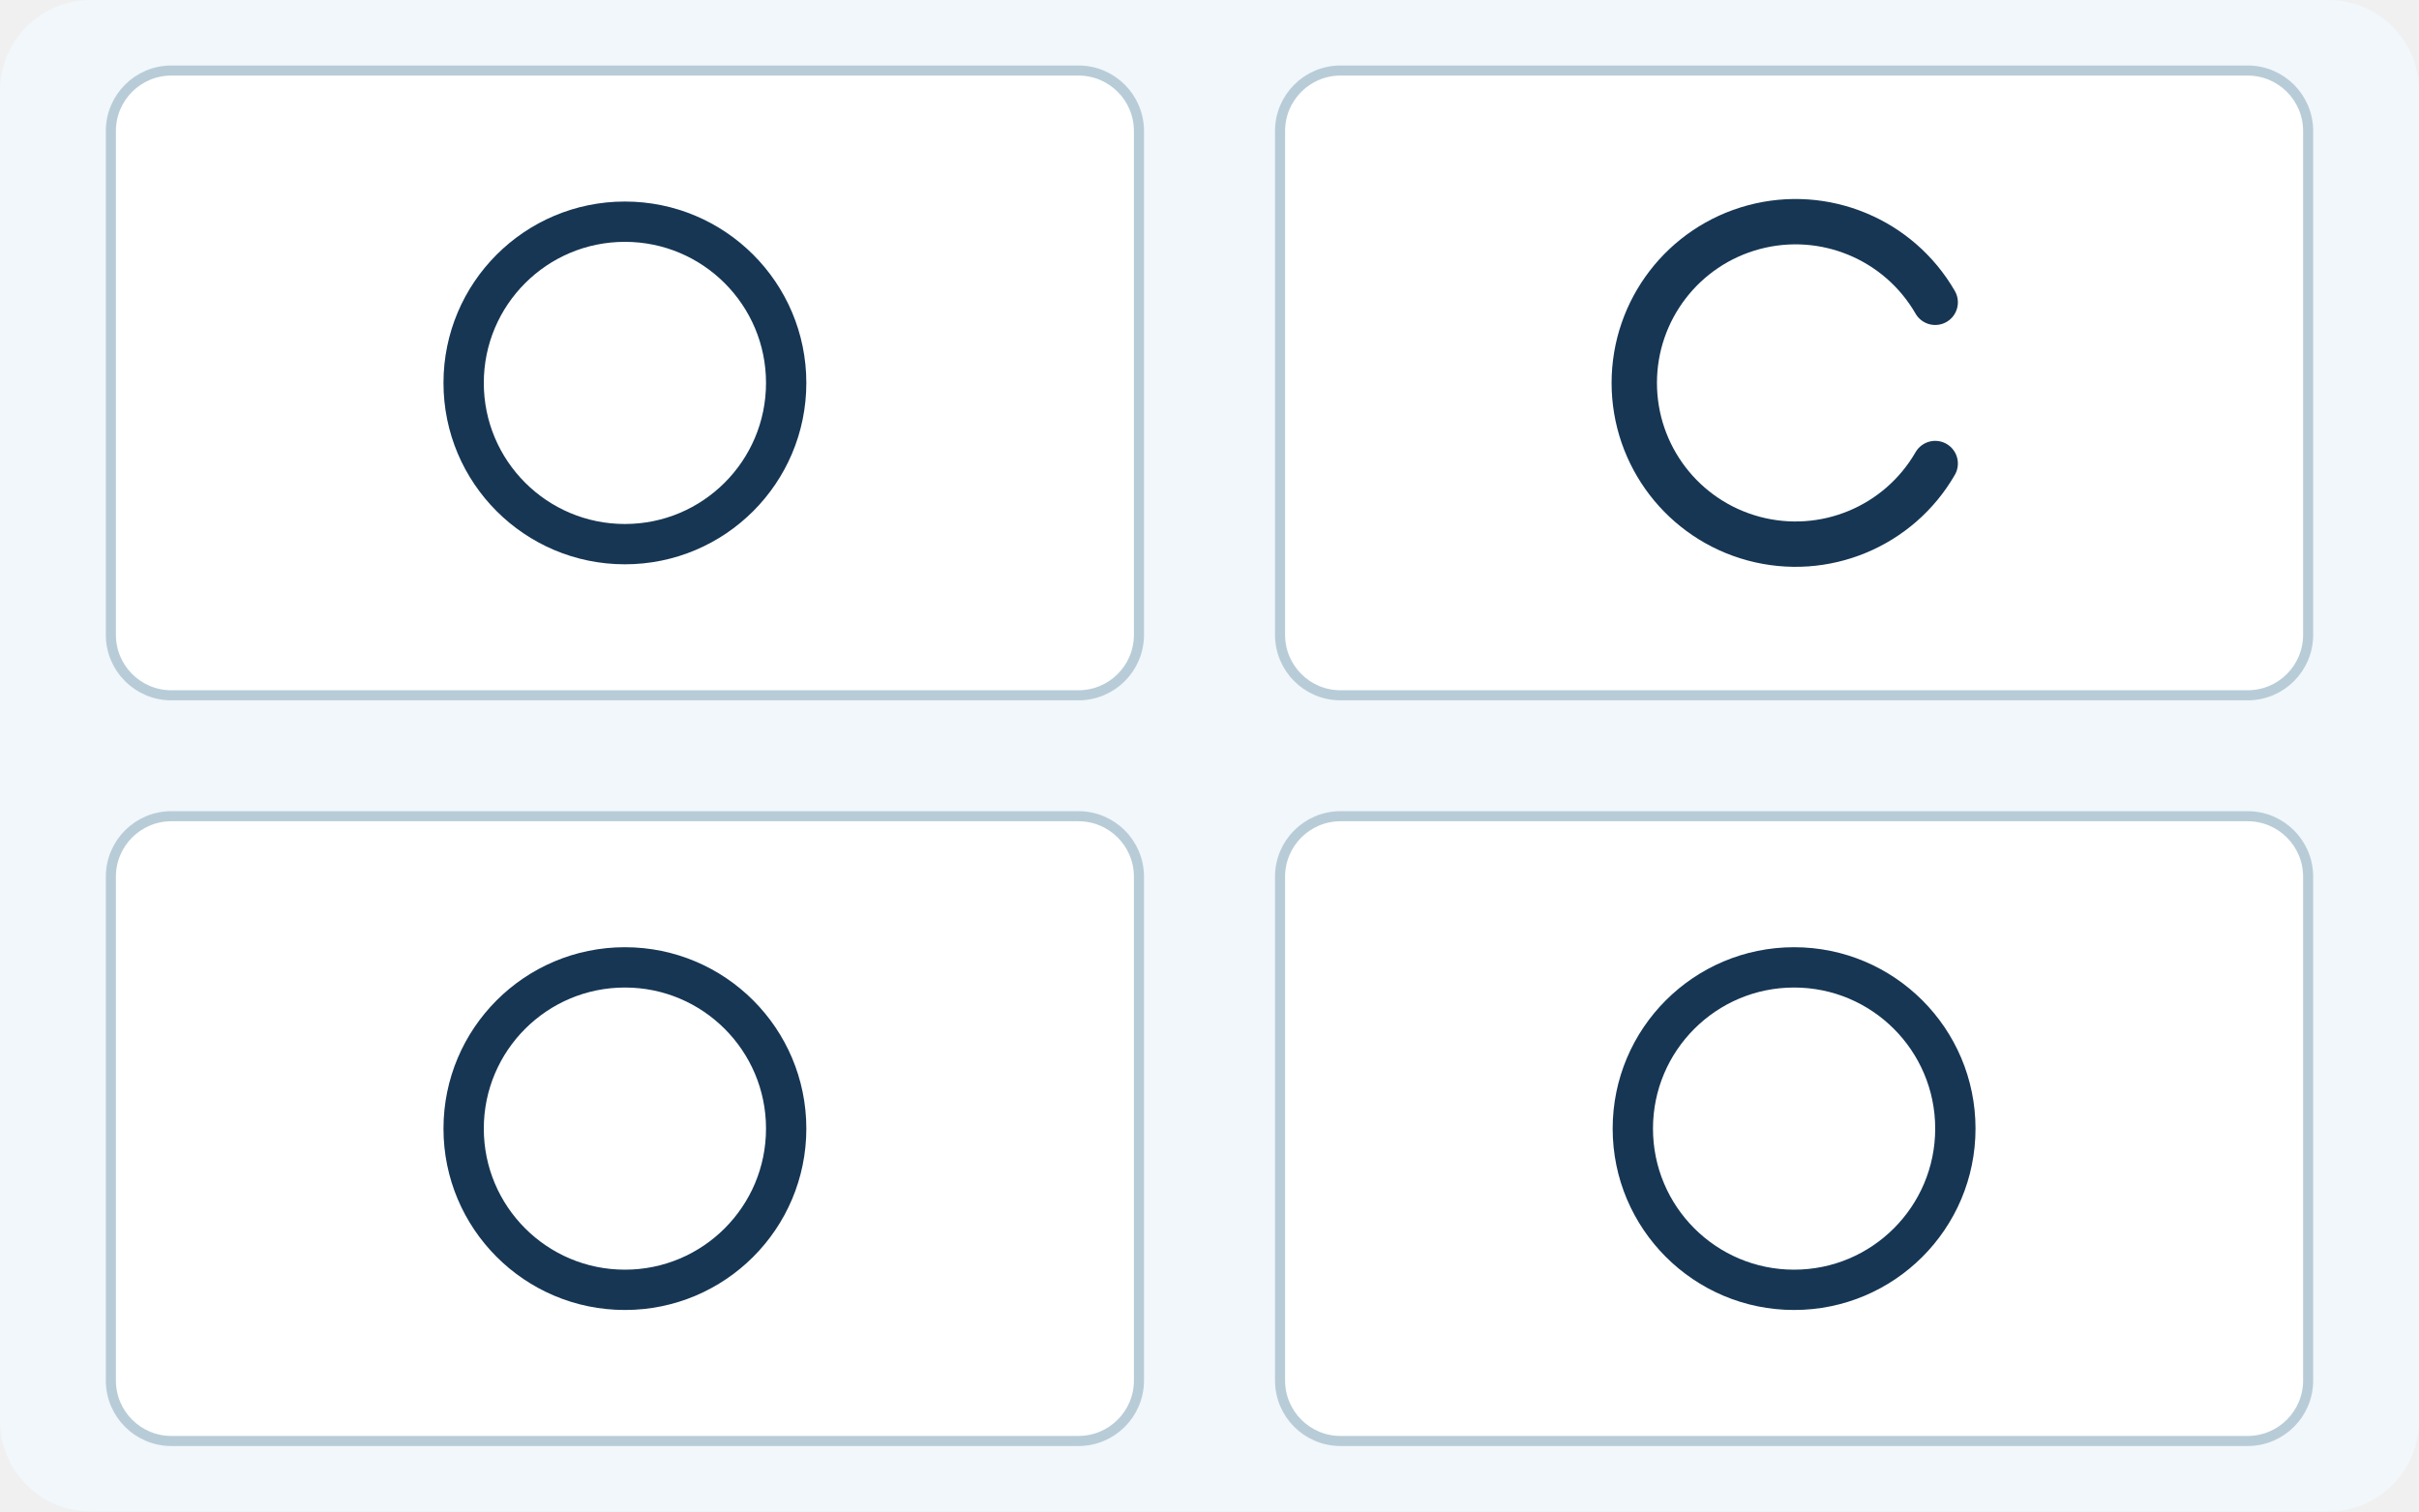
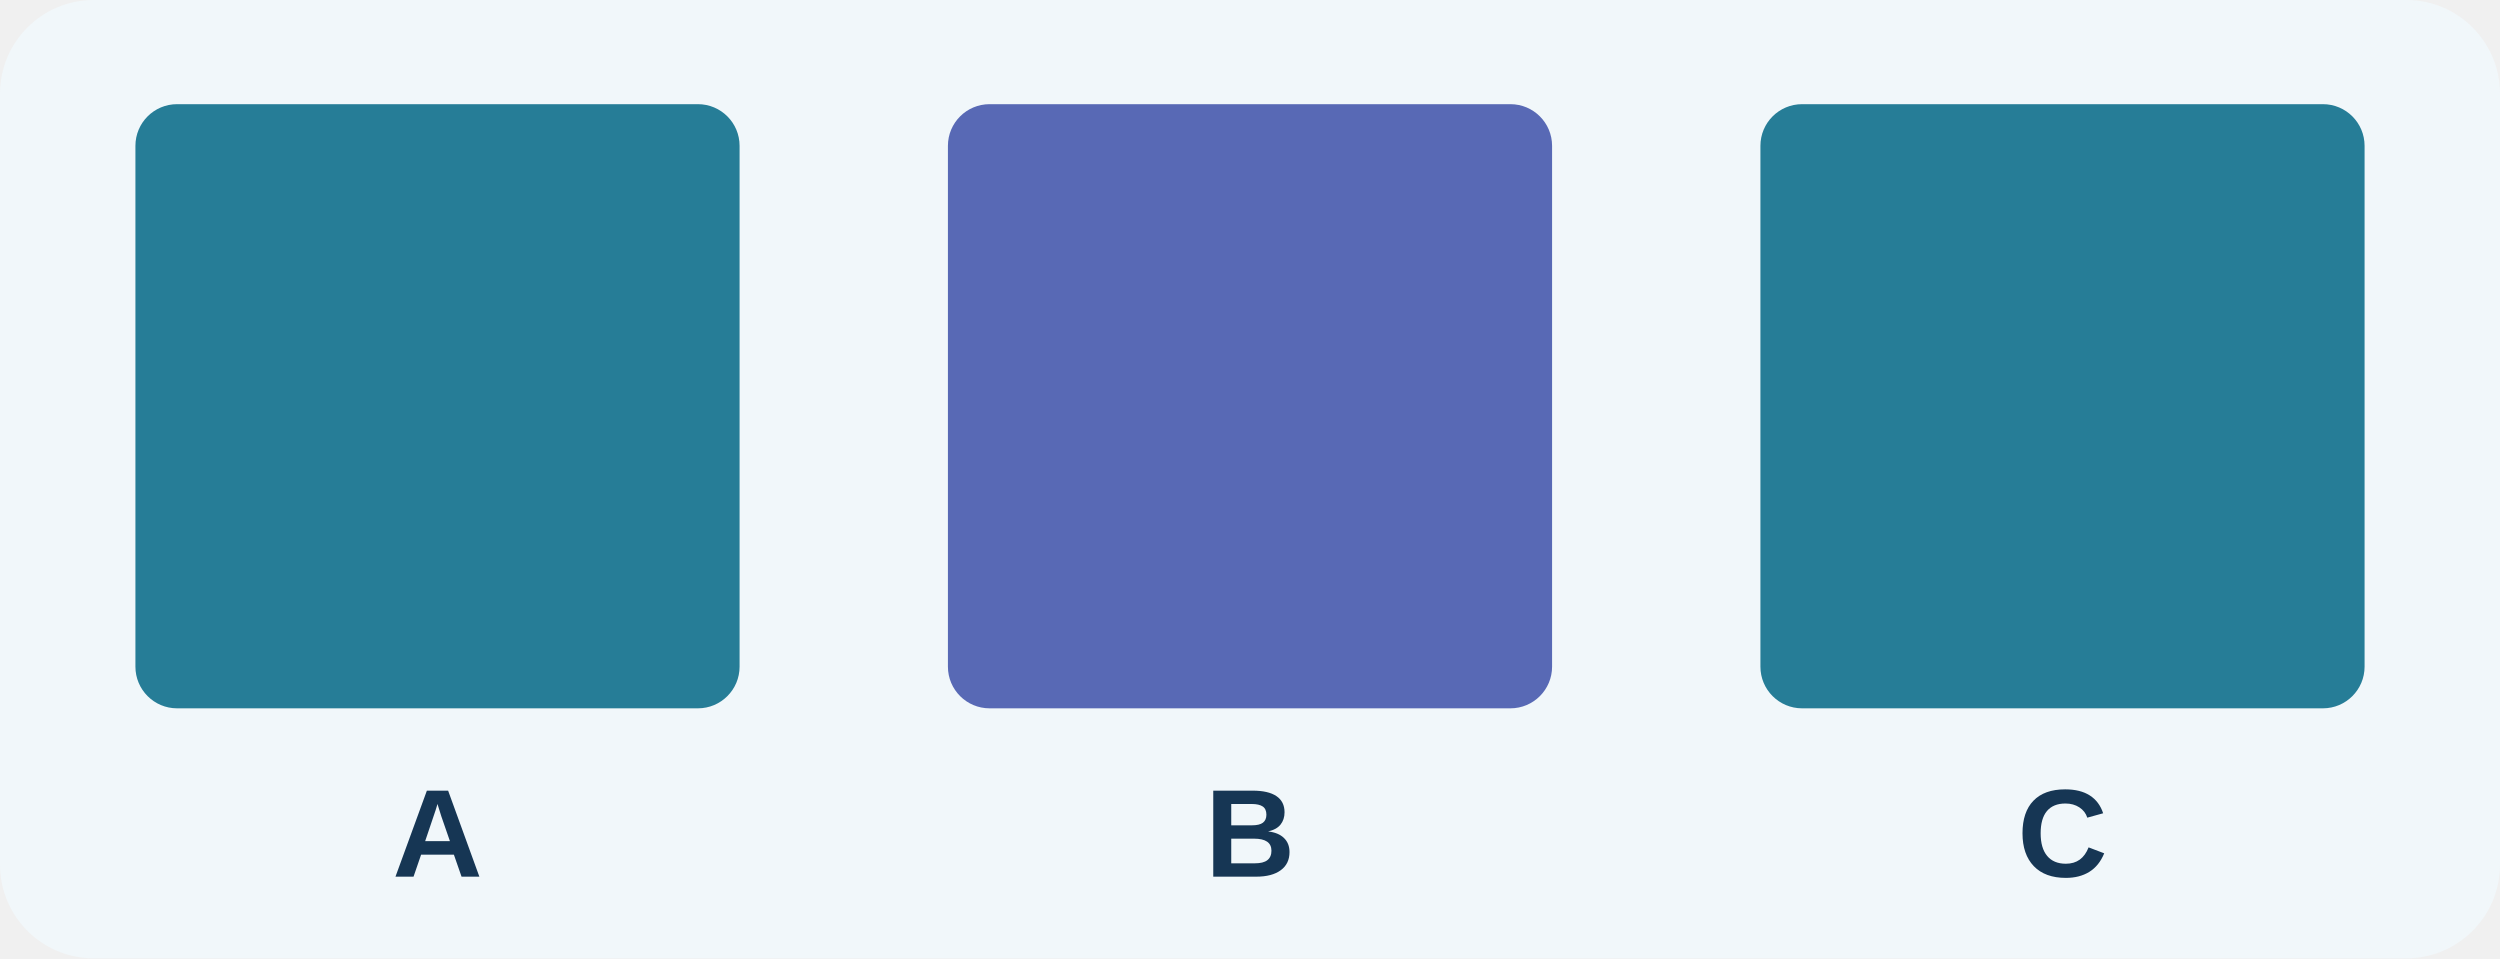
- <svg xmlns="http://www.w3.org/2000/svg" viewBox="0 0 480 300" width="480" height="300">
-   <rect width="480" height="300" rx="18" fill="#f1f7fa" />
-   <g transform="translate(124 76) scale(1)" data-panel="Top left">
-     <rect x="-102" y="-62" width="204" height="124" fill="#ffffff" rx="12" stroke="#b8ccd8" stroke-width="2" />
-     <g data-symbol="ring">
-       <circle r="32" fill="none" stroke="#163654" stroke-width="8" />
-     </g>
+ <svg xmlns="http://www.w3.org/2000/svg" viewBox="0 0 480 184" width="480" height="184">
+   <rect width="480" height="184" rx="18" fill="#f1f7fa" />
+   <g data-row="A">
+     <rect x="26" y="20" width="116" height="116" rx="8" fill="#267d97" />
+     <text x="84" y="160" text-anchor="middle" dominant-baseline="central" font-family="Arial, sans-serif" font-size="24" font-weight="700" fill="#163654">A</text>
  </g>
-   <g transform="translate(356 76) scale(1)" data-panel="Top right">
-     <rect x="-102" y="-62" width="204" height="124" fill="#ffffff" rx="12" stroke="#b8ccd8" stroke-width="2" />
-     <g data-symbol="gap:0">
-       <g transform="rotate(0)">
-         <path d="M28 -16A32 32 0 1 0 28 16" fill="none" stroke="#163654" stroke-width="9" stroke-linecap="round" />
-       </g>
-     </g>
+   <g data-row="B">
+     <rect x="182" y="20" width="116" height="116" rx="8" fill="#5869b5" />
+     <text x="240" y="160" text-anchor="middle" dominant-baseline="central" font-family="Arial, sans-serif" font-size="24" font-weight="700" fill="#163654">B</text>
  </g>
-   <g transform="translate(124 224) scale(1)" data-panel="Bottom left">
-     <rect x="-102" y="-62" width="204" height="124" fill="#ffffff" rx="12" stroke="#b8ccd8" stroke-width="2" />
-     <g data-symbol="ring">
-       <circle r="32" fill="none" stroke="#163654" stroke-width="8" />
-     </g>
-   </g>
-   <g transform="translate(356 224) scale(1)" data-panel="Bottom right">
-     <rect x="-102" y="-62" width="204" height="124" fill="#ffffff" rx="12" stroke="#b8ccd8" stroke-width="2" />
-     <g data-symbol="ring">
-       <circle r="32" fill="none" stroke="#163654" stroke-width="8" />
-     </g>
+   <g data-row="C">
+     <rect x="338" y="20" width="116" height="116" rx="8" fill="#267d97" />
+     <text x="396" y="160" text-anchor="middle" dominant-baseline="central" font-family="Arial, sans-serif" font-size="24" font-weight="700" fill="#163654">C</text>
  </g>
</svg>
